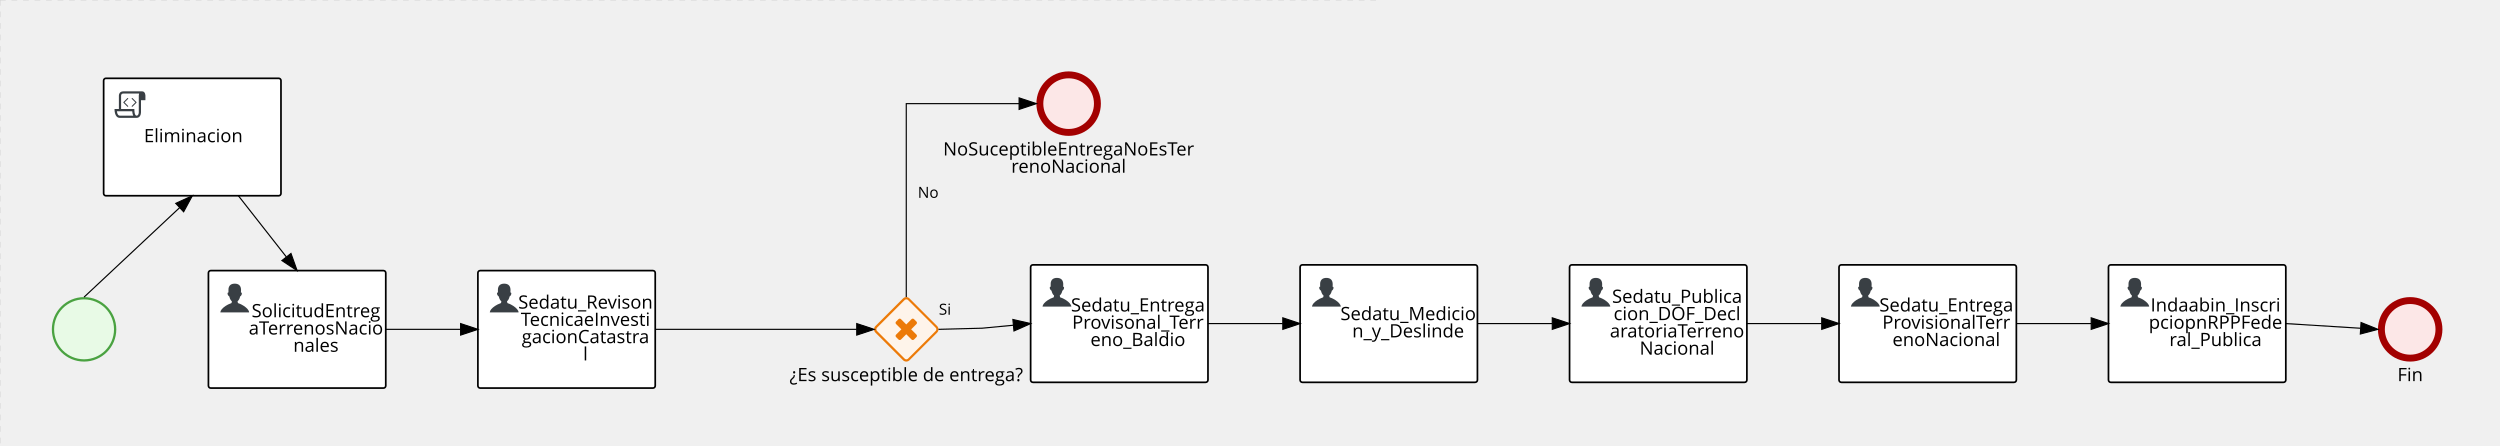
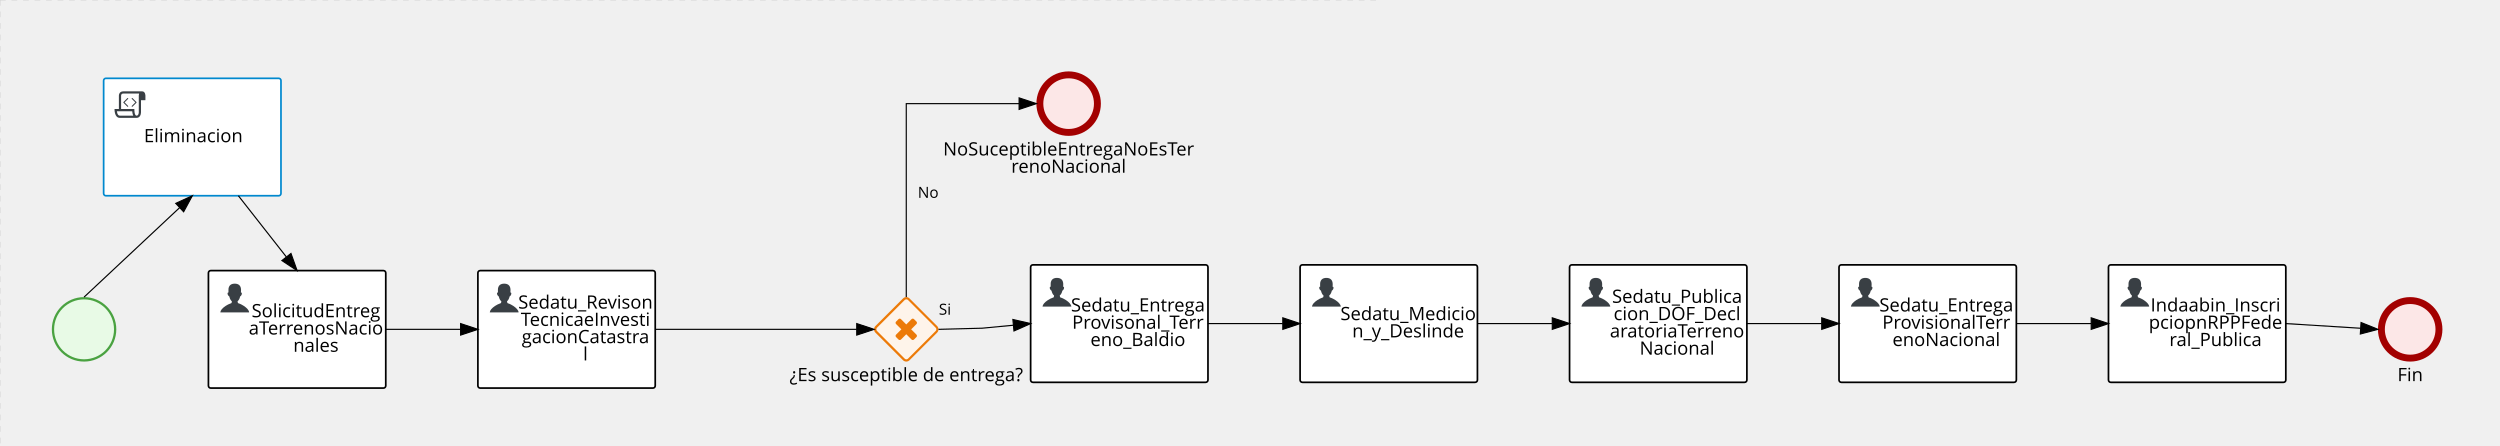
<svg xmlns="http://www.w3.org/2000/svg" version="1.1" width="2171" height="387" viewBox="0 0 2171 387">
  <defs />
  <g transform="matrix(1,0,0,1,0,0)">
    <g>
      <g>
        <g>
          <path fill="none" stroke="#d3d3d3" paint-order="fill stroke markers" d=" M 0 0 L 1200 0" stroke-miterlimit="10" stroke-opacity="0.8" stroke-dasharray="5" />
        </g>
        <g>
          <path fill="none" stroke="#d3d3d3" paint-order="fill stroke markers" d=" M 0 0 L 0 800" stroke-miterlimit="10" stroke-opacity="0.8" stroke-dasharray="5" />
        </g>
      </g>
      <g id="_8FF0A43F-6382-45C9-BA72-5A724DCAC5A2" bpmn2nodeid="_8FF0A43F-6382-45C9-BA72-5A724DCAC5A2" transform="matrix(1,0,0,1,1363,230)">
        <g>
          <path fill="none" stroke="none" />
        </g>
        <g transform="matrix(1,0,0,1,0,0)">
          <path fill="#ffffff" stroke="none" id="_8FF0A43F-6382-45C9-BA72-5A724DCAC5A2?shapeType=BACKGROUND" paint-order="stroke fill markers" d=" M 2 0 L 152 0 L 152 0 A 2 2 0 0 1 154 2 L 154 100 L 154 100 A 2 2 0 0 1 152 102 L 2 102 L 2 102 A 2 2 0 0 1 0 100 L 0 2 L 0 2 A 2 2 0 0 1 2 0 Z" />
        </g>
        <g transform="matrix(1,0,0,1,0,0)">
          <path fill="none" stroke="#000000" id="_8FF0A43F-6382-45C9-BA72-5A724DCAC5A2?shapeType=BORDER&amp;renderType=STROKE" paint-order="fill stroke markers" d=" M 2 0 L 152 0 L 152 0 A 2 2 0 0 1 154 2 L 154 100 L 154 100 A 2 2 0 0 1 152 102 L 2 102 L 2 102 A 2 2 0 0 1 0 100 L 0 2 L 0 2 A 2 2 0 0 1 2 0 Z" stroke-miterlimit="10" stroke-width="1.5" stroke-dasharray="" />
        </g>
        <g>
          <g transform="matrix(0.06,0,0,0.06,9.4,9.4)">
            <g transform="matrix(1,0,0,1,0,0)">
              <path fill="#393f44" stroke="none" id="_8FF0A43F-6382-45C9-BA72-5A724DCAC5A2_task__JrCX__gE2q" paint-order="stroke fill markers" d=" M 0 0 M 16 445.21 C 16 440.869 18.784 431.129 22.001 424.217 C 35.768 394.64 77.283 359.28 129 333.084 C 144.516 325.224 157.347 319.964 167.807 317.174 C 171.932 316.074 175.729 314.414 176.525 313.363 C 178.894 310.234 180.914 302.908 181.727 294.5 L 182.5 286.5 L 178.507 283.455 C 166.303 274.146 154.284 251.678 148.04 226.5 C 145.611 216.707 145.056 215.462 142.984 215.158 C 141.703 214.97 138.083 212.243 134.939 209.099 C 123.233 197.393 116.891 177.376 121.44 166.49 C 123.002 162.751 128.155 159.01 131.75 159.004 C 134.448 159 134.471 158.603 132.914 138.788 C 130.927 113.496 134.279 92.265 143.132 74.076 C 152.232 55.38 167.569 42.882 189.049 36.66 C 210.203 30.532 237.797 30.532 258.951 36.66 C 300.042 48.563 318.958 83.806 314.955 141 C 314.32 150.075 313.624 157.788 313.409 158.14 C 313.194 158.493 314.575 159.073 316.479 159.43 C 328.929 161.766 330.986 177.018 321.496 196.621 C 316.903 206.109 309.357 214.508 304.817 215.185 C 303.023 215.453 302.293 217.146 299.943 226.5 C 296.659 239.567 294.474 245.305 287.948 257.995 C 282.491 268.606 273.035 281.109 268.108 284.229 L 264.871 286.278 L 265.518 292.889 C 266.345 301.33 268.639 309.871 270.877 312.837 C 272.067 314.415 275.002 315.79 280.063 317.139 C 291.069 320.075 303.617 325.274 321 334.102 C 369.815 358.891 410.848 393.758 425.032 422.5 C 429.07 430.682 432 440.232 432 445.21 L 432 448 L 224 448 L 16 448 L 16 445.21 Z" />
            </g>
          </g>
        </g>
        <g transform="matrix(1,0,0,1,4.04,13.68)">
          <g transform="matrix(0.04,0,0,0.04,63.36,69.12)">
            <g transform="matrix(1,0,0,1,0,0)">
              <path fill="none" stroke="none" />
            </g>
            <g transform="matrix(1,0,0,1,0,0)">
              <path fill="none" stroke="none" />
            </g>
          </g>
        </g>
        <g transform="matrix(1,0,0,1,35,21)">
          <text fill="#000000" stroke="none" font-family="Open Sans" font-size="12pt" font-style="normal" font-weight="normal" text-decoration="normal" x="58.355" y="12" text-anchor="middle" dominant-baseline="alphabetic">Sedatu_Publica </text>
          <text fill="#000000" stroke="none" font-family="Open Sans" font-size="12pt" font-style="normal" font-weight="normal" text-decoration="normal" x="58.355" y="27" text-anchor="middle" dominant-baseline="alphabetic"> cion_DOF_Decl </text>
          <text fill="#000000" stroke="none" font-family="Open Sans" font-size="12pt" font-style="normal" font-weight="normal" text-decoration="normal" x="58.355" y="42" text-anchor="middle" dominant-baseline="alphabetic">aratoriaTerreno</text>
          <text fill="#000000" stroke="none" font-family="Open Sans" font-size="12pt" font-style="normal" font-weight="normal" text-decoration="normal" x="58.355" y="57" text-anchor="middle" dominant-baseline="alphabetic">      Nacional      </text>
        </g>
      </g>
      <g id="_F657E1F0-E25D-414C-A22B-355D2860B07C" bpmn2nodeid="_F657E1F0-E25D-414C-A22B-355D2860B07C" transform="matrix(1,0,0,1,900,62)">
        <g>
          <path fill="none" stroke="none" />
        </g>
        <g transform="matrix(0.125,0,0,0.125,0,0)">
          <g transform="matrix(1,0,0,1,0,0)">
            <path fill="#fce7e7" stroke="none" id="_F657E1F0-E25D-414C-A22B-355D2860B07C?shapeType=BACKGROUND" paint-order="stroke fill markers" d=" M 0 0 M 444 224 C 444 263.9 434.2 300.8 414.4 334.5 C 394.7 368.2 368 394.9 334.4 414.5 C 300.8 434.1 263.9 444 224 444 C 184.1 444 147.2 434.2 113.5 414.4 C 79.8 394.7 53.1 368 33.5 334.4 C 13.9 300.8 4 263.9 4 224 C 4 184.1 13.8 147.2 33.6 113.5 C 53.4 79.8 80.1 53.1 113.6 33.5 C 147.1 13.9 184.1 4 224 4 C 263.9 4 300.8 13.8 334.5 33.6 C 368.2 53.4 394.9 80.1 414.5 113.6 C 434.1 147.1 444 184.1 444 224 Z" />
          </g>
          <g>
            <g transform="matrix(1,0,0,1,0,0)">
              <g transform="matrix(1,0,0,1,0,0)">
                <path fill="#a30000" stroke="none" id="_F657E1F0-E25D-414C-A22B-355D2860B07C?shapeType=BORDER&amp;renderType=FILL" paint-order="stroke fill markers" d=" M 0 0 M 224 0 C 100.3 0 0 100.3 0 224 C 0 347.7 100.3 448 224 448 C 347.7 448 448 347.7 448 224 C 448 100.3 347.7 0 224 0 Z M 0 0 M 224 400 C 126.8 400 48 321.2 48 224 C 48 126.8 126.8 48 224 48 C 321.2 48 400 126.8 400 224 C 400 321.2 321.2 400 224 400 Z" />
              </g>
            </g>
          </g>
        </g>
        <g transform="matrix(1,0,0,1,-80.98438,61)">
          <text fill="#000000" stroke="none" font-family="Open Sans" font-size="12pt" font-style="normal" font-weight="normal" text-decoration="normal" x="108.984" y="12" text-anchor="middle" dominant-baseline="alphabetic">NoSuceptibleEntregaNoEsTer</text>
          <text fill="#000000" stroke="none" font-family="Open Sans" font-size="12pt" font-style="normal" font-weight="normal" text-decoration="normal" x="108.984" y="27" text-anchor="middle" dominant-baseline="alphabetic">              renoNacional              </text>
        </g>
      </g>
      <g id="_610097D1-DCB1-49A0-BD8D-9ADC3A794179" bpmn2nodeid="_610097D1-DCB1-49A0-BD8D-9ADC3A794179" transform="matrix(1,0,0,1,90,68)">
        <g>
          <path fill="none" stroke="none" />
        </g>
        <g transform="matrix(1,0,0,1,0,0)">
          <path fill="#ffffff" stroke="none" id="_610097D1-DCB1-49A0-BD8D-9ADC3A794179?shapeType=BACKGROUND" paint-order="stroke fill markers" d=" M 2 0 L 152 0 L 152 0 A 2 2 0 0 1 154 2 L 154 100 L 154 100 A 2 2 0 0 1 152 102 L 2 102 L 2 102 A 2 2 0 0 1 0 100 L 0 2 L 0 2 A 2 2 0 0 1 2 0 Z" />
        </g>
        <g transform="matrix(1,0,0,1,0,0)">
-           <path fill="none" stroke="#000000" id="_610097D1-DCB1-49A0-BD8D-9ADC3A794179?shapeType=BORDER&amp;renderType=STROKE" paint-order="fill stroke markers" d=" M 2 0 L 152 0 L 152 0 A 2 2 0 0 1 154 2 L 154 100 L 154 100 A 2 2 0 0 1 152 102 L 2 102 L 2 102 A 2 2 0 0 1 0 100 L 0 2 L 0 2 A 2 2 0 0 1 2 0 Z" stroke-miterlimit="10" stroke-width="1.5" stroke-dasharray="" />
+           <path fill="none" stroke="rgb(0,136,206)" id="_610097D1-DCB1-49A0-BD8D-9ADC3A794179?shapeType=BORDER&amp;renderType=STROKE" paint-order="fill stroke markers" d=" M 2 0 L 152 0 L 152 0 A 2 2 0 0 1 154 2 L 154 100 L 154 100 A 2 2 0 0 1 152 102 L 2 102 L 2 102 A 2 2 0 0 1 0 100 L 0 2 L 0 2 A 2 2 0 0 1 2 0 Z" stroke-miterlimit="10" stroke-width="1.5" stroke-dasharray="" />
        </g>
        <g>
          <g transform="matrix(0.06,0,0,0.06,9.4,9.4)">
            <g transform="matrix(1,0,0,1,0,0)">
              <path fill="#393f44" stroke="none" id="_610097D1-DCB1-49A0-BD8D-9ADC3A794179_task__T703__3wNP" paint-order="stroke fill markers" d=" M 0 0 M 197.3 130.2 C 194.4 127.3 189.6 127.3 186.7 130.2 L 130.2 186.7 C 127.3 189.6 127.3 194.4 130.2 197.3 L 186.7 253.8 C 188.1 255.3 190.1 256 192 256 C 193.9 256 195.9 255.3 197.3 253.7 C 200.2 250.8 200.2 246 197.3 243.1 L 146.2 192 L 197.3 140.8 C 200.2 137.9 200.2 133.1 197.3 130.2 Z" />
            </g>
            <g transform="matrix(1,0,0,1,0,0)">
              <path fill="#393f44" stroke="none" id="_610097D1-DCB1-49A0-BD8D-9ADC3A794179_task__T703__gqkB" paint-order="stroke fill markers" d=" M 0 0 M 261.3 130.2 C 258.4 127.3 253.6 127.3 250.7 130.2 C 247.8 133.1 247.8 137.9 250.7 140.8 L 301.8 191.9 L 250.7 243 C 247.8 245.9 247.8 250.7 250.7 253.6 C 252.1 255.3 254.1 256 256 256 C 257.9 256 259.9 255.3 261.3 253.8 L 317.8 197.3 C 320.7 194.4 320.7 189.6 317.8 186.7 L 261.3 130.2 Z" />
            </g>
            <g transform="matrix(1,0,0,1,0,0)">
              <path fill="#393f44" stroke="none" id="_610097D1-DCB1-49A0-BD8D-9ADC3A794179_task__T703__x19X" paint-order="stroke fill markers" d=" M 0 0 M 400 32 C 400 32 152.8 32 128 32 C 62 32 64 96 64 96 L 64 288 L 1 288 C 1 288 -4 416 78 416 L 320 416 C 368 416 384 368 384 336 C 384 314.2 384 224.4 384 160 L 448 160 L 448 96 C 448 96 449 32 400 32 Z M 0 0 M 78 383.9 C 68.5 383.9 61.6 381.1 55.5 374.9 C 43.4 362.4 37.5 339.6 34.9 320 L 256.9 320 C 257.1 322.7 257.3 325.4 257.6 328.2 C 260 351.6 264.7 370.1 271.9 383.9 L 78 383.9 L 78 383.9 Z M 0 0 M 352 336 C 352 345.9 349.6 360.3 342.9 371 C 337.2 380.1 330.4 384 320 384 C 285 384 288 288 288 288 L 96 288 L 96 96 L 96 95.9 L 96 95.1 C 96 90.6 97.6 78.3 104.7 71.2 C 106.5 69.4 111.9 64 128 64 L 356.5 64 C 354.4 72.8 352.8 81.8 352.2 89.9 C 352.2 90.5 352.1 91.1 352.1 91.7 C 352.1 92 352.1 92.3 352.1 92.6 C 352 94.8 352 96 352 96 L 352 160 L 352 336 Z" />
            </g>
          </g>
        </g>
        <g transform="matrix(1,0,0,1,35,43.5)">
          <text fill="#000000" stroke="none" font-family="Open Sans" font-size="12pt" font-style="normal" font-weight="normal" text-decoration="normal" x="42.895" y="12" text-anchor="middle" dominant-baseline="alphabetic">Eliminacion</text>
        </g>
      </g>
      <g id="_2652C81C-3B0A-4F57-AE74-74FB26818996" bpmn2nodeid="_2652C81C-3B0A-4F57-AE74-74FB26818996" transform="matrix(1,0,0,1,1831,230)">
        <g>
          <path fill="none" stroke="none" />
        </g>
        <g transform="matrix(1,0,0,1,0,0)">
          <path fill="#ffffff" stroke="none" id="_2652C81C-3B0A-4F57-AE74-74FB26818996?shapeType=BACKGROUND" paint-order="stroke fill markers" d=" M 2 0 L 152 0 L 152 0 A 2 2 0 0 1 154 2 L 154 100 L 154 100 A 2 2 0 0 1 152 102 L 2 102 L 2 102 A 2 2 0 0 1 0 100 L 0 2 L 0 2 A 2 2 0 0 1 2 0 Z" />
        </g>
        <g transform="matrix(1,0,0,1,0,0)">
          <path fill="none" stroke="#000000" id="_2652C81C-3B0A-4F57-AE74-74FB26818996?shapeType=BORDER&amp;renderType=STROKE" paint-order="fill stroke markers" d=" M 2 0 L 152 0 L 152 0 A 2 2 0 0 1 154 2 L 154 100 L 154 100 A 2 2 0 0 1 152 102 L 2 102 L 2 102 A 2 2 0 0 1 0 100 L 0 2 L 0 2 A 2 2 0 0 1 2 0 Z" stroke-miterlimit="10" stroke-width="1.5" stroke-dasharray="" />
        </g>
        <g>
          <g transform="matrix(0.06,0,0,0.06,9.4,9.4)">
            <g transform="matrix(1,0,0,1,0,0)">
              <path fill="#393f44" stroke="none" id="_2652C81C-3B0A-4F57-AE74-74FB26818996_task__JrCX__gE2q" paint-order="stroke fill markers" d=" M 0 0 M 16 445.21 C 16 440.869 18.784 431.129 22.001 424.217 C 35.768 394.64 77.283 359.28 129 333.084 C 144.516 325.224 157.347 319.964 167.807 317.174 C 171.932 316.074 175.729 314.414 176.525 313.363 C 178.894 310.234 180.914 302.908 181.727 294.5 L 182.5 286.5 L 178.507 283.455 C 166.303 274.146 154.284 251.678 148.04 226.5 C 145.611 216.707 145.056 215.462 142.984 215.158 C 141.703 214.97 138.083 212.243 134.939 209.099 C 123.233 197.393 116.891 177.376 121.44 166.49 C 123.002 162.751 128.155 159.01 131.75 159.004 C 134.448 159 134.471 158.603 132.914 138.788 C 130.927 113.496 134.279 92.265 143.132 74.076 C 152.232 55.38 167.569 42.882 189.049 36.66 C 210.203 30.532 237.797 30.532 258.951 36.66 C 300.042 48.563 318.958 83.806 314.955 141 C 314.32 150.075 313.624 157.788 313.409 158.14 C 313.194 158.493 314.575 159.073 316.479 159.43 C 328.929 161.766 330.986 177.018 321.496 196.621 C 316.903 206.109 309.357 214.508 304.817 215.185 C 303.023 215.453 302.293 217.146 299.943 226.5 C 296.659 239.567 294.474 245.305 287.948 257.995 C 282.491 268.606 273.035 281.109 268.108 284.229 L 264.871 286.278 L 265.518 292.889 C 266.345 301.33 268.639 309.871 270.877 312.837 C 272.067 314.415 275.002 315.79 280.063 317.139 C 291.069 320.075 303.617 325.274 321 334.102 C 369.815 358.891 410.848 393.758 425.032 422.5 C 429.07 430.682 432 440.232 432 445.21 L 432 448 L 224 448 L 16 448 L 16 445.21 Z" />
            </g>
          </g>
        </g>
        <g transform="matrix(1,0,0,1,4.04,13.68)">
          <g transform="matrix(0.04,0,0,0.04,63.36,69.12)">
            <g transform="matrix(1,0,0,1,0,0)">
              <path fill="none" stroke="none" />
            </g>
            <g transform="matrix(1,0,0,1,0,0)">
              <path fill="none" stroke="none" />
            </g>
          </g>
        </g>
        <g transform="matrix(1,0,0,1,35,28.5)">
          <text fill="#000000" stroke="none" font-family="Open Sans" font-size="12pt" font-style="normal" font-weight="normal" text-decoration="normal" x="57.965" y="12" text-anchor="middle" dominant-baseline="alphabetic">Indaabin_Inscri </text>
          <text fill="#000000" stroke="none" font-family="Open Sans" font-size="12pt" font-style="normal" font-weight="normal" text-decoration="normal" x="57.965" y="27" text-anchor="middle" dominant-baseline="alphabetic">pciopnRPPFede</text>
          <text fill="#000000" stroke="none" font-family="Open Sans" font-size="12pt" font-style="normal" font-weight="normal" text-decoration="normal" x="57.965" y="42" text-anchor="middle" dominant-baseline="alphabetic">    ral_Publica     </text>
        </g>
      </g>
      <g id="_5F080FB6-3F86-4CF3-AA23-848221DFFB02" bpmn2nodeid="_5F080FB6-3F86-4CF3-AA23-848221DFFB02" transform="matrix(1,0,0,1,2065,258)">
        <g>
          <path fill="none" stroke="none" />
        </g>
        <g transform="matrix(0.125,0,0,0.125,0,0)">
          <g transform="matrix(1,0,0,1,0,0)">
            <path fill="#fce7e7" stroke="none" id="_5F080FB6-3F86-4CF3-AA23-848221DFFB02?shapeType=BACKGROUND" paint-order="stroke fill markers" d=" M 0 0 M 444 224 C 444 263.9 434.2 300.8 414.4 334.5 C 394.7 368.2 368 394.9 334.4 414.5 C 300.8 434.1 263.9 444 224 444 C 184.1 444 147.2 434.2 113.5 414.4 C 79.8 394.7 53.1 368 33.5 334.4 C 13.9 300.8 4 263.9 4 224 C 4 184.1 13.8 147.2 33.6 113.5 C 53.4 79.8 80.1 53.1 113.6 33.5 C 147.1 13.9 184.1 4 224 4 C 263.9 4 300.8 13.8 334.5 33.6 C 368.2 53.4 394.9 80.1 414.5 113.6 C 434.1 147.1 444 184.1 444 224 Z" />
          </g>
          <g>
            <g transform="matrix(1,0,0,1,0,0)">
              <g transform="matrix(1,0,0,1,0,0)">
                <path fill="#a30000" stroke="none" id="_5F080FB6-3F86-4CF3-AA23-848221DFFB02?shapeType=BORDER&amp;renderType=FILL" paint-order="stroke fill markers" d=" M 0 0 M 224 0 C 100.3 0 0 100.3 0 224 C 0 347.7 100.3 448 224 448 C 347.7 448 448 347.7 448 224 C 448 100.3 347.7 0 224 0 Z M 0 0 M 224 400 C 126.8 400 48 321.2 48 224 C 48 126.8 126.8 48 224 48 C 321.2 48 400 126.8 400 224 C 400 321.2 321.2 400 224 400 Z" />
              </g>
            </g>
          </g>
        </g>
        <g transform="matrix(1,0,0,1,16.9375,61)">
          <text fill="#000000" stroke="none" font-family="Open Sans" font-size="12pt" font-style="normal" font-weight="normal" text-decoration="normal" x="11.062" y="12" text-anchor="middle" dominant-baseline="alphabetic">Fin</text>
        </g>
      </g>
      <g id="_A2AA6A26-D961-4B0E-9096-768F3CEE48E3" bpmn2nodeid="_A2AA6A26-D961-4B0E-9096-768F3CEE48E3" transform="matrix(1,0,0,1,415,235)">
        <g>
          <path fill="none" stroke="none" />
        </g>
        <g transform="matrix(1,0,0,1,0,0)">
          <path fill="#ffffff" stroke="none" id="_A2AA6A26-D961-4B0E-9096-768F3CEE48E3?shapeType=BACKGROUND" paint-order="stroke fill markers" d=" M 2 0 L 152 0 L 152 0 A 2 2 0 0 1 154 2 L 154 100 L 154 100 A 2 2 0 0 1 152 102 L 2 102 L 2 102 A 2 2 0 0 1 0 100 L 0 2 L 0 2 A 2 2 0 0 1 2 0 Z" />
        </g>
        <g transform="matrix(1,0,0,1,0,0)">
          <path fill="none" stroke="#000000" id="_A2AA6A26-D961-4B0E-9096-768F3CEE48E3?shapeType=BORDER&amp;renderType=STROKE" paint-order="fill stroke markers" d=" M 2 0 L 152 0 L 152 0 A 2 2 0 0 1 154 2 L 154 100 L 154 100 A 2 2 0 0 1 152 102 L 2 102 L 2 102 A 2 2 0 0 1 0 100 L 0 2 L 0 2 A 2 2 0 0 1 2 0 Z" stroke-miterlimit="10" stroke-width="1.5" stroke-dasharray="" />
        </g>
        <g>
          <g transform="matrix(0.06,0,0,0.06,9.4,9.4)">
            <g transform="matrix(1,0,0,1,0,0)">
              <path fill="#393f44" stroke="none" id="_A2AA6A26-D961-4B0E-9096-768F3CEE48E3_task__JrCX__gE2q" paint-order="stroke fill markers" d=" M 0 0 M 16 445.21 C 16 440.869 18.784 431.129 22.001 424.217 C 35.768 394.64 77.283 359.28 129 333.084 C 144.516 325.224 157.347 319.964 167.807 317.174 C 171.932 316.074 175.729 314.414 176.525 313.363 C 178.894 310.234 180.914 302.908 181.727 294.5 L 182.5 286.5 L 178.507 283.455 C 166.303 274.146 154.284 251.678 148.04 226.5 C 145.611 216.707 145.056 215.462 142.984 215.158 C 141.703 214.97 138.083 212.243 134.939 209.099 C 123.233 197.393 116.891 177.376 121.44 166.49 C 123.002 162.751 128.155 159.01 131.75 159.004 C 134.448 159 134.471 158.603 132.914 138.788 C 130.927 113.496 134.279 92.265 143.132 74.076 C 152.232 55.38 167.569 42.882 189.049 36.66 C 210.203 30.532 237.797 30.532 258.951 36.66 C 300.042 48.563 318.958 83.806 314.955 141 C 314.32 150.075 313.624 157.788 313.409 158.14 C 313.194 158.493 314.575 159.073 316.479 159.43 C 328.929 161.766 330.986 177.018 321.496 196.621 C 316.903 206.109 309.357 214.508 304.817 215.185 C 303.023 215.453 302.293 217.146 299.943 226.5 C 296.659 239.567 294.474 245.305 287.948 257.995 C 282.491 268.606 273.035 281.109 268.108 284.229 L 264.871 286.278 L 265.518 292.889 C 266.345 301.33 268.639 309.871 270.877 312.837 C 272.067 314.415 275.002 315.79 280.063 317.139 C 291.069 320.075 303.617 325.274 321 334.102 C 369.815 358.891 410.848 393.758 425.032 422.5 C 429.07 430.682 432 440.232 432 445.21 L 432 448 L 224 448 L 16 448 L 16 445.21 Z" />
            </g>
          </g>
        </g>
        <g transform="matrix(1,0,0,1,4.04,13.68)">
          <g transform="matrix(0.04,0,0,0.04,63.36,69.12)">
            <g transform="matrix(1,0,0,1,0,0)">
              <path fill="none" stroke="none" />
            </g>
            <g transform="matrix(1,0,0,1,0,0)">
              <path fill="none" stroke="none" />
            </g>
          </g>
        </g>
        <g transform="matrix(1,0,0,1,35,21)">
          <text fill="#000000" stroke="none" font-family="Open Sans" font-size="12pt" font-style="normal" font-weight="normal" text-decoration="normal" x="58.414" y="12" text-anchor="middle" dominant-baseline="alphabetic">Sedatu_Revison</text>
          <text fill="#000000" stroke="none" font-family="Open Sans" font-size="12pt" font-style="normal" font-weight="normal" text-decoration="normal" x="58.414" y="27" text-anchor="middle" dominant-baseline="alphabetic">TecnicaeInvesti </text>
          <text fill="#000000" stroke="none" font-family="Open Sans" font-size="12pt" font-style="normal" font-weight="normal" text-decoration="normal" x="58.414" y="42" text-anchor="middle" dominant-baseline="alphabetic">gacionCatastra </text>
          <text fill="#000000" stroke="none" font-family="Open Sans" font-size="12pt" font-style="normal" font-weight="normal" text-decoration="normal" x="58.414" y="57" text-anchor="middle" dominant-baseline="alphabetic">             l              </text>
        </g>
      </g>
      <g id="_B5F4F070-4E8F-462E-9679-84021734B52C" bpmn2nodeid="_B5F4F070-4E8F-462E-9679-84021734B52C" transform="matrix(1,0,0,1,895,230)">
        <g>
          <path fill="none" stroke="none" />
        </g>
        <g transform="matrix(1,0,0,1,0,0)">
          <path fill="#ffffff" stroke="none" id="_B5F4F070-4E8F-462E-9679-84021734B52C?shapeType=BACKGROUND" paint-order="stroke fill markers" d=" M 2 0 L 152 0 L 152 0 A 2 2 0 0 1 154 2 L 154 100 L 154 100 A 2 2 0 0 1 152 102 L 2 102 L 2 102 A 2 2 0 0 1 0 100 L 0 2 L 0 2 A 2 2 0 0 1 2 0 Z" />
        </g>
        <g transform="matrix(1,0,0,1,0,0)">
-           <path fill="none" stroke="rgb(0,0,0)" id="_B5F4F070-4E8F-462E-9679-84021734B52C?shapeType=BORDER&amp;renderType=STROKE" paint-order="fill stroke markers" d=" M 2 0 L 152 0 L 152 0 A 2 2 0 0 1 154 2 L 154 100 L 154 100 A 2 2 0 0 1 152 102 L 2 102 L 2 102 A 2 2 0 0 1 0 100 L 0 2 L 0 2 A 2 2 0 0 1 2 0 Z" stroke-miterlimit="10" stroke-width="1.5" stroke-dasharray="" />
+           <path fill="none" stroke="#000000" id="_B5F4F070-4E8F-462E-9679-84021734B52C?shapeType=BORDER&amp;renderType=STROKE" paint-order="fill stroke markers" d=" M 2 0 L 152 0 L 152 0 A 2 2 0 0 1 154 2 L 154 100 L 154 100 A 2 2 0 0 1 152 102 L 2 102 L 2 102 A 2 2 0 0 1 0 100 L 0 2 L 0 2 A 2 2 0 0 1 2 0 Z" stroke-miterlimit="10" stroke-width="1.5" stroke-dasharray="" />
        </g>
        <g>
          <g transform="matrix(0.06,0,0,0.06,9.4,9.4)">
            <g transform="matrix(1,0,0,1,0,0)">
              <path fill="#393f44" stroke="none" id="_B5F4F070-4E8F-462E-9679-84021734B52C_task__JrCX__gE2q" paint-order="stroke fill markers" d=" M 0 0 M 16 445.21 C 16 440.869 18.784 431.129 22.001 424.217 C 35.768 394.64 77.283 359.28 129 333.084 C 144.516 325.224 157.347 319.964 167.807 317.174 C 171.932 316.074 175.729 314.414 176.525 313.363 C 178.894 310.234 180.914 302.908 181.727 294.5 L 182.5 286.5 L 178.507 283.455 C 166.303 274.146 154.284 251.678 148.04 226.5 C 145.611 216.707 145.056 215.462 142.984 215.158 C 141.703 214.97 138.083 212.243 134.939 209.099 C 123.233 197.393 116.891 177.376 121.44 166.49 C 123.002 162.751 128.155 159.01 131.75 159.004 C 134.448 159 134.471 158.603 132.914 138.788 C 130.927 113.496 134.279 92.265 143.132 74.076 C 152.232 55.38 167.569 42.882 189.049 36.66 C 210.203 30.532 237.797 30.532 258.951 36.66 C 300.042 48.563 318.958 83.806 314.955 141 C 314.32 150.075 313.624 157.788 313.409 158.14 C 313.194 158.493 314.575 159.073 316.479 159.43 C 328.929 161.766 330.986 177.018 321.496 196.621 C 316.903 206.109 309.357 214.508 304.817 215.185 C 303.023 215.453 302.293 217.146 299.943 226.5 C 296.659 239.567 294.474 245.305 287.948 257.995 C 282.491 268.606 273.035 281.109 268.108 284.229 L 264.871 286.278 L 265.518 292.889 C 266.345 301.33 268.639 309.871 270.877 312.837 C 272.067 314.415 275.002 315.79 280.063 317.139 C 291.069 320.075 303.617 325.274 321 334.102 C 369.815 358.891 410.848 393.758 425.032 422.5 C 429.07 430.682 432 440.232 432 445.21 L 432 448 L 224 448 L 16 448 L 16 445.21 Z" />
            </g>
          </g>
        </g>
        <g transform="matrix(1,0,0,1,4.04,13.68)">
          <g transform="matrix(0.04,0,0,0.04,63.36,69.12)">
            <g transform="matrix(1,0,0,1,0,0)">
              <path fill="none" stroke="none" />
            </g>
            <g transform="matrix(1,0,0,1,0,0)">
              <path fill="none" stroke="none" />
            </g>
          </g>
        </g>
        <g transform="matrix(1,0,0,1,35,28.5)">
          <text fill="#000000" stroke="none" font-family="Open Sans" font-size="12pt" font-style="normal" font-weight="normal" text-decoration="normal" x="58.16" y="12" text-anchor="middle" dominant-baseline="alphabetic">Sedatu_Entrega</text>
          <text fill="#000000" stroke="none" font-family="Open Sans" font-size="12pt" font-style="normal" font-weight="normal" text-decoration="normal" x="58.16" y="27" text-anchor="middle" dominant-baseline="alphabetic">Provisonal_Terr</text>
          <text fill="#000000" stroke="none" font-family="Open Sans" font-size="12pt" font-style="normal" font-weight="normal" text-decoration="normal" x="58.16" y="42" text-anchor="middle" dominant-baseline="alphabetic">    eno_Baldio    </text>
        </g>
      </g>
      <g id="_BD1D2AF8-A295-4450-887F-DDDDDC207F2A" bpmn2nodeid="_BD1D2AF8-A295-4450-887F-DDDDDC207F2A" transform="matrix(1,0,0,1,45,258)">
        <g>
          <path fill="none" stroke="none" />
        </g>
        <g transform="matrix(0.125,0,0,0.125,0,0)">
          <g transform="matrix(1,0,0,1,0,0)">
            <path fill="#e8fae6" stroke="none" id="_BD1D2AF8-A295-4450-887F-DDDDDC207F2A?shapeType=BACKGROUND" paint-order="stroke fill markers" d=" M 0 0 M 444 224 C 444 263.9 434.2 300.8 414.4 334.5 C 394.7 368.2 368 394.9 334.4 414.5 C 300.8 434.1 263.9 444 224 444 C 184.1 444 147.2 434.2 113.5 414.4 C 79.8 394.7 53.1 368 33.5 334.4 C 13.9 300.8 4 263.9 4 224 C 4 184.1 13.8 147.2 33.6 113.5 C 53.4 79.8 80.1 53.1 113.6 33.5 C 147.1 13.9 184.1 4 224 4 C 263.9 4 300.8 13.8 334.5 33.6 C 368.2 53.4 394.9 80.1 414.5 113.6 C 434.1 147.1 444 184.1 444 224 Z" />
          </g>
          <g>
            <g transform="matrix(1,0,0,1,0,0)">
              <g transform="matrix(1,0,0,1,0,0)">
                <path fill="#4aa241" stroke="none" id="_BD1D2AF8-A295-4450-887F-DDDDDC207F2A?shapeType=BORDER&amp;renderType=FILL" paint-order="stroke fill markers" d=" M 0 0 M 224 0 C 100.3 0 0 100.3 0 224 C 0 347.7 100.3 448 224 448 C 347.7 448 448 347.7 448 224 C 448 100.3 347.7 0 224 0 Z M 0 0 M 224 432 C 109.1 432 16 338.9 16 224 C 16 109.1 109.1 16 224 16 C 338.9 16 432 109.1 432 224 C 432 338.9 338.9 432 224 432 Z" />
              </g>
            </g>
          </g>
        </g>
        <g transform="matrix(1,0,0,1,28,61)" />
      </g>
      <g id="_67E6EC67-04C4-44F7-8063-492E1B0615BB" bpmn2nodeid="_67E6EC67-04C4-44F7-8063-492E1B0615BB" transform="matrix(1,0,0,1,759,258)">
        <g>
          <path fill="none" stroke="none" />
        </g>
        <g transform="matrix(0.125,0,0,0.125,0,0)">
          <g transform="matrix(1,0,0,1,0,0)">
            <path fill="#fef4ea" stroke="none" id="_67E6EC67-04C4-44F7-8063-492E1B0615BB?shapeType=BACKGROUND" paint-order="stroke fill markers" d=" M 0 0 M 224.4 4.3 C 216.4 4.3 208.4 7.3 202.3 13.4 L 13.5 202.2 C 1.3 214.4 1.3 234.2 13.5 246.4 L 202.2 435.1 C 208.3 441.2 216.4 444.2 224.3 444.2 C 232.2 444.2 240.3 441.2 246.4 435.1 L 435.1 246.4 C 447.3 234.2 447.3 214.4 435.1 202.2 L 246.5 13.4 C 240.4 7.3 232.4 4.3 224.4 4.3 L 224.4 4.3 Z" />
          </g>
          <g>
            <g transform="matrix(1,0,0,1,0,0)">
              <g transform="matrix(1,0,0,1,0,0)">
-                 <path fill="rgb(236,122,8)" stroke="none" id="_67E6EC67-04C4-44F7-8063-492E1B0615BB?shapeType=BORDER&amp;renderType=FILL" paint-order="stroke fill markers" d=" M 0 0 M 20.8 212.7 L 213.3 20.2 C 219.6 13.9 229.7 13.9 235.9 20.2 L 428.4 212.7 C 434.7 219 434.7 229.1 428.4 235.3 L 235.9 427.8 C 229.6 434.1 219.5 434.1 213.3 427.8 L 20.8 235.3 C 14.5 229.1 14.5 218.9 20.8 212.7 L 20.8 212.7 Z M 0 0 M 0 224 C 0 232.1 3.1 240.3 9.3 246.5 L 201.5 438.7 C 213.9 451.1 234.1 451.1 246.5 438.7 L 438.7 246.5 C 444.9 240.3 448 232.1 448 224 C 448 215.9 444.9 207.7 438.7 201.5 L 246.5 9.3 C 234.1 -3.1 213.9 -3.1 201.5 9.3 L 9.3 201.5 C 3.1 207.7 0 215.9 0 224 L 0 224 Z" />
+                 <path fill="#ec7a08" stroke="none" id="_67E6EC67-04C4-44F7-8063-492E1B0615BB?shapeType=BORDER&amp;renderType=FILL" paint-order="stroke fill markers" d=" M 0 0 M 20.8 212.7 L 213.3 20.2 C 219.6 13.9 229.7 13.9 235.9 20.2 L 428.4 212.7 C 434.7 219 434.7 229.1 428.4 235.3 L 235.9 427.8 C 229.6 434.1 219.5 434.1 213.3 427.8 L 20.8 235.3 C 14.5 229.1 14.5 218.9 20.8 212.7 L 20.8 212.7 Z M 0 0 M 0 224 C 0 232.1 3.1 240.3 9.3 246.5 L 201.5 438.7 C 213.9 451.1 234.1 451.1 246.5 438.7 L 438.7 246.5 C 444.9 240.3 448 232.1 448 224 C 448 215.9 444.9 207.7 438.7 201.5 L 246.5 9.3 C 234.1 -3.1 213.9 -3.1 201.5 9.3 L 9.3 201.5 C 3.1 207.7 0 215.9 0 224 L 0 224 Z" />
              </g>
            </g>
          </g>
          <g>
            <g transform="matrix(1,0,0,1,0,0)">
              <g transform="matrix(1,0,0,1,0,0)">
                <path fill="#ec7a08" stroke="none" id="_67E6EC67-04C4-44F7-8063-492E1B0615BB_exclusive" paint-order="stroke fill markers" d=" M 0 0 M 298.2 269.2 C 298.2 272.6 297.1 275.3 294.7 277.7 L 277.7 294.7 C 275.3 297.1 272.6 298.2 269.2 298.2 C 265.8 298.2 263.1 297.1 260.7 294.7 L 224 258 L 187.2 294.8 C 184.8 297.2 182.1 298.3 178.7 298.3 C 175.3 298.3 172.6 297.2 170.2 294.8 L 153.2 277.8 C 150.8 275.4 149.7 272.7 149.7 269.3 C 149.7 265.9 150.8 263.2 153.2 260.8 L 190 224 L 153.2 187.2 C 150.8 184.8 149.7 182 149.7 178.7 C 149.7 175.3 150.8 172.5 153.2 170.2 L 170.2 153.2 C 172.6 150.8 175.3 149.7 178.7 149.7 C 182.1 149.7 184.8 150.8 187.2 153.2 L 224 190 L 260.8 153.2 C 263.2 150.8 265.9 149.7 269.3 149.7 C 272.7 149.7 275.4 150.8 277.8 153.2 L 294.8 170.2 C 297.2 172.5 298.3 175.3 298.3 178.7 C 298.3 182 297.2 184.8 294.8 187.2 L 258 224 L 294.8 260.8 C 297.1 263.1 298.2 265.9 298.2 269.2 Z" />
              </g>
            </g>
          </g>
        </g>
        <g transform="matrix(1,0,0,1,-73.41016,61)">
          <text fill="#000000" stroke="none" font-family="Open Sans" font-size="12pt" font-style="normal" font-weight="normal" text-decoration="normal" x="101.41" y="12" text-anchor="middle" dominant-baseline="alphabetic">¿Es susceptible de entrega?</text>
        </g>
      </g>
      <g id="_E7CACB29-BD10-435C-A16A-18ADB375356E" bpmn2nodeid="_E7CACB29-BD10-435C-A16A-18ADB375356E" transform="matrix(1,0,0,1,1129,230)">
        <g>
          <path fill="none" stroke="none" />
        </g>
        <g transform="matrix(1,0,0,1,0,0)">
          <path fill="#ffffff" stroke="none" id="_E7CACB29-BD10-435C-A16A-18ADB375356E?shapeType=BACKGROUND" paint-order="stroke fill markers" d=" M 2 0 L 152 0 L 152 0 A 2 2 0 0 1 154 2 L 154 100 L 154 100 A 2 2 0 0 1 152 102 L 2 102 L 2 102 A 2 2 0 0 1 0 100 L 0 2 L 0 2 A 2 2 0 0 1 2 0 Z" />
        </g>
        <g transform="matrix(1,0,0,1,0,0)">
          <path fill="none" stroke="#000000" id="_E7CACB29-BD10-435C-A16A-18ADB375356E?shapeType=BORDER&amp;renderType=STROKE" paint-order="fill stroke markers" d=" M 2 0 L 152 0 L 152 0 A 2 2 0 0 1 154 2 L 154 100 L 154 100 A 2 2 0 0 1 152 102 L 2 102 L 2 102 A 2 2 0 0 1 0 100 L 0 2 L 0 2 A 2 2 0 0 1 2 0 Z" stroke-miterlimit="10" stroke-width="1.5" stroke-dasharray="" />
        </g>
        <g>
          <g transform="matrix(0.06,0,0,0.06,9.4,9.4)">
            <g transform="matrix(1,0,0,1,0,0)">
              <path fill="#393f44" stroke="none" id="_E7CACB29-BD10-435C-A16A-18ADB375356E_task__JrCX__gE2q" paint-order="stroke fill markers" d=" M 0 0 M 16 445.21 C 16 440.869 18.784 431.129 22.001 424.217 C 35.768 394.64 77.283 359.28 129 333.084 C 144.516 325.224 157.347 319.964 167.807 317.174 C 171.932 316.074 175.729 314.414 176.525 313.363 C 178.894 310.234 180.914 302.908 181.727 294.5 L 182.5 286.5 L 178.507 283.455 C 166.303 274.146 154.284 251.678 148.04 226.5 C 145.611 216.707 145.056 215.462 142.984 215.158 C 141.703 214.97 138.083 212.243 134.939 209.099 C 123.233 197.393 116.891 177.376 121.44 166.49 C 123.002 162.751 128.155 159.01 131.75 159.004 C 134.448 159 134.471 158.603 132.914 138.788 C 130.927 113.496 134.279 92.265 143.132 74.076 C 152.232 55.38 167.569 42.882 189.049 36.66 C 210.203 30.532 237.797 30.532 258.951 36.66 C 300.042 48.563 318.958 83.806 314.955 141 C 314.32 150.075 313.624 157.788 313.409 158.14 C 313.194 158.493 314.575 159.073 316.479 159.43 C 328.929 161.766 330.986 177.018 321.496 196.621 C 316.903 206.109 309.357 214.508 304.817 215.185 C 303.023 215.453 302.293 217.146 299.943 226.5 C 296.659 239.567 294.474 245.305 287.948 257.995 C 282.491 268.606 273.035 281.109 268.108 284.229 L 264.871 286.278 L 265.518 292.889 C 266.345 301.33 268.639 309.871 270.877 312.837 C 272.067 314.415 275.002 315.79 280.063 317.139 C 291.069 320.075 303.617 325.274 321 334.102 C 369.815 358.891 410.848 393.758 425.032 422.5 C 429.07 430.682 432 440.232 432 445.21 L 432 448 L 224 448 L 16 448 L 16 445.21 Z" />
            </g>
          </g>
        </g>
        <g transform="matrix(1,0,0,1,4.04,13.68)">
          <g transform="matrix(0.04,0,0,0.04,63.36,69.12)">
            <g transform="matrix(1,0,0,1,0,0)">
              <path fill="none" stroke="none" />
            </g>
            <g transform="matrix(1,0,0,1,0,0)">
              <path fill="none" stroke="none" />
            </g>
          </g>
        </g>
        <g transform="matrix(1,0,0,1,35,36)">
          <text fill="#000000" stroke="none" font-family="Open Sans" font-size="12pt" font-style="normal" font-weight="normal" text-decoration="normal" x="58.852" y="12" text-anchor="middle" dominant-baseline="alphabetic">Sedatu_Medicio</text>
          <text fill="#000000" stroke="none" font-family="Open Sans" font-size="12pt" font-style="normal" font-weight="normal" text-decoration="normal" x="58.852" y="27" text-anchor="middle" dominant-baseline="alphabetic">  n_y_Deslinde   </text>
        </g>
      </g>
      <g id="_46555990-BA23-4DF4-93FD-519519213578" bpmn2nodeid="_46555990-BA23-4DF4-93FD-519519213578" transform="matrix(1,0,0,1,1597,230)">
        <g>
          <path fill="none" stroke="none" />
        </g>
        <g transform="matrix(1,0,0,1,0,0)">
          <path fill="#ffffff" stroke="none" id="_46555990-BA23-4DF4-93FD-519519213578?shapeType=BACKGROUND" paint-order="stroke fill markers" d=" M 2 0 L 152 0 L 152 0 A 2 2 0 0 1 154 2 L 154 100 L 154 100 A 2 2 0 0 1 152 102 L 2 102 L 2 102 A 2 2 0 0 1 0 100 L 0 2 L 0 2 A 2 2 0 0 1 2 0 Z" />
        </g>
        <g transform="matrix(1,0,0,1,0,0)">
-           <path fill="none" stroke="rgb(0,0,0)" id="_46555990-BA23-4DF4-93FD-519519213578?shapeType=BORDER&amp;renderType=STROKE" paint-order="fill stroke markers" d=" M 2 0 L 152 0 L 152 0 A 2 2 0 0 1 154 2 L 154 100 L 154 100 A 2 2 0 0 1 152 102 L 2 102 L 2 102 A 2 2 0 0 1 0 100 L 0 2 L 0 2 A 2 2 0 0 1 2 0 Z" stroke-miterlimit="10" stroke-width="1.5" stroke-dasharray="" />
+           <path fill="none" stroke="#000000" id="_46555990-BA23-4DF4-93FD-519519213578?shapeType=BORDER&amp;renderType=STROKE" paint-order="fill stroke markers" d=" M 2 0 L 152 0 L 152 0 A 2 2 0 0 1 154 2 L 154 100 L 154 100 A 2 2 0 0 1 152 102 L 2 102 L 2 102 A 2 2 0 0 1 0 100 L 0 2 L 0 2 A 2 2 0 0 1 2 0 Z" stroke-miterlimit="10" stroke-width="1.5" stroke-dasharray="" />
        </g>
        <g>
          <g transform="matrix(0.06,0,0,0.06,9.4,9.4)">
            <g transform="matrix(1,0,0,1,0,0)">
              <path fill="#393f44" stroke="none" id="_46555990-BA23-4DF4-93FD-519519213578_task__JrCX__gE2q" paint-order="stroke fill markers" d=" M 0 0 M 16 445.21 C 16 440.869 18.784 431.129 22.001 424.217 C 35.768 394.64 77.283 359.28 129 333.084 C 144.516 325.224 157.347 319.964 167.807 317.174 C 171.932 316.074 175.729 314.414 176.525 313.363 C 178.894 310.234 180.914 302.908 181.727 294.5 L 182.5 286.5 L 178.507 283.455 C 166.303 274.146 154.284 251.678 148.04 226.5 C 145.611 216.707 145.056 215.462 142.984 215.158 C 141.703 214.97 138.083 212.243 134.939 209.099 C 123.233 197.393 116.891 177.376 121.44 166.49 C 123.002 162.751 128.155 159.01 131.75 159.004 C 134.448 159 134.471 158.603 132.914 138.788 C 130.927 113.496 134.279 92.265 143.132 74.076 C 152.232 55.38 167.569 42.882 189.049 36.66 C 210.203 30.532 237.797 30.532 258.951 36.66 C 300.042 48.563 318.958 83.806 314.955 141 C 314.32 150.075 313.624 157.788 313.409 158.14 C 313.194 158.493 314.575 159.073 316.479 159.43 C 328.929 161.766 330.986 177.018 321.496 196.621 C 316.903 206.109 309.357 214.508 304.817 215.185 C 303.023 215.453 302.293 217.146 299.943 226.5 C 296.659 239.567 294.474 245.305 287.948 257.995 C 282.491 268.606 273.035 281.109 268.108 284.229 L 264.871 286.278 L 265.518 292.889 C 266.345 301.33 268.639 309.871 270.877 312.837 C 272.067 314.415 275.002 315.79 280.063 317.139 C 291.069 320.075 303.617 325.274 321 334.102 C 369.815 358.891 410.848 393.758 425.032 422.5 C 429.07 430.682 432 440.232 432 445.21 L 432 448 L 224 448 L 16 448 L 16 445.21 Z" />
            </g>
          </g>
        </g>
        <g transform="matrix(1,0,0,1,4.04,13.68)">
          <g transform="matrix(0.04,0,0,0.04,63.36,69.12)">
            <g transform="matrix(1,0,0,1,0,0)">
              <path fill="none" stroke="none" />
            </g>
            <g transform="matrix(1,0,0,1,0,0)">
              <path fill="none" stroke="none" />
            </g>
          </g>
        </g>
        <g transform="matrix(1,0,0,1,35,28.5)">
          <text fill="#000000" stroke="none" font-family="Open Sans" font-size="12pt" font-style="normal" font-weight="normal" text-decoration="normal" x="58.16" y="12" text-anchor="middle" dominant-baseline="alphabetic">Sedatu_Entrega</text>
          <text fill="#000000" stroke="none" font-family="Open Sans" font-size="12pt" font-style="normal" font-weight="normal" text-decoration="normal" x="58.16" y="27" text-anchor="middle" dominant-baseline="alphabetic">ProvisionalTerr </text>
          <text fill="#000000" stroke="none" font-family="Open Sans" font-size="12pt" font-style="normal" font-weight="normal" text-decoration="normal" x="58.16" y="42" text-anchor="middle" dominant-baseline="alphabetic">  enoNacional   </text>
        </g>
      </g>
      <g id="_C1A7E222-AB9D-4696-9E21-A1FD12459640" bpmn2nodeid="_C1A7E222-AB9D-4696-9E21-A1FD12459640" transform="matrix(1,0,0,1,181,235)">
        <g>
          <path fill="none" stroke="none" />
        </g>
        <g transform="matrix(1,0,0,1,0,0)">
          <path fill="#ffffff" stroke="none" id="_C1A7E222-AB9D-4696-9E21-A1FD12459640?shapeType=BACKGROUND" paint-order="stroke fill markers" d=" M 2 0 L 152 0 L 152 0 A 2 2 0 0 1 154 2 L 154 100 L 154 100 A 2 2 0 0 1 152 102 L 2 102 L 2 102 A 2 2 0 0 1 0 100 L 0 2 L 0 2 A 2 2 0 0 1 2 0 Z" />
        </g>
        <g transform="matrix(1,0,0,1,0,0)">
          <path fill="none" stroke="#000000" id="_C1A7E222-AB9D-4696-9E21-A1FD12459640?shapeType=BORDER&amp;renderType=STROKE" paint-order="fill stroke markers" d=" M 2 0 L 152 0 L 152 0 A 2 2 0 0 1 154 2 L 154 100 L 154 100 A 2 2 0 0 1 152 102 L 2 102 L 2 102 A 2 2 0 0 1 0 100 L 0 2 L 0 2 A 2 2 0 0 1 2 0 Z" stroke-miterlimit="10" stroke-width="1.5" stroke-dasharray="" />
        </g>
        <g>
          <g transform="matrix(0.06,0,0,0.06,9.4,9.4)">
            <g transform="matrix(1,0,0,1,0,0)">
              <path fill="#393f44" stroke="none" id="_C1A7E222-AB9D-4696-9E21-A1FD12459640_task__JrCX__gE2q" paint-order="stroke fill markers" d=" M 0 0 M 16 445.21 C 16 440.869 18.784 431.129 22.001 424.217 C 35.768 394.64 77.283 359.28 129 333.084 C 144.516 325.224 157.347 319.964 167.807 317.174 C 171.932 316.074 175.729 314.414 176.525 313.363 C 178.894 310.234 180.914 302.908 181.727 294.5 L 182.5 286.5 L 178.507 283.455 C 166.303 274.146 154.284 251.678 148.04 226.5 C 145.611 216.707 145.056 215.462 142.984 215.158 C 141.703 214.97 138.083 212.243 134.939 209.099 C 123.233 197.393 116.891 177.376 121.44 166.49 C 123.002 162.751 128.155 159.01 131.75 159.004 C 134.448 159 134.471 158.603 132.914 138.788 C 130.927 113.496 134.279 92.265 143.132 74.076 C 152.232 55.38 167.569 42.882 189.049 36.66 C 210.203 30.532 237.797 30.532 258.951 36.66 C 300.042 48.563 318.958 83.806 314.955 141 C 314.32 150.075 313.624 157.788 313.409 158.14 C 313.194 158.493 314.575 159.073 316.479 159.43 C 328.929 161.766 330.986 177.018 321.496 196.621 C 316.903 206.109 309.357 214.508 304.817 215.185 C 303.023 215.453 302.293 217.146 299.943 226.5 C 296.659 239.567 294.474 245.305 287.948 257.995 C 282.491 268.606 273.035 281.109 268.108 284.229 L 264.871 286.278 L 265.518 292.889 C 266.345 301.33 268.639 309.871 270.877 312.837 C 272.067 314.415 275.002 315.79 280.063 317.139 C 291.069 320.075 303.617 325.274 321 334.102 C 369.815 358.891 410.848 393.758 425.032 422.5 C 429.07 430.682 432 440.232 432 445.21 L 432 448 L 224 448 L 16 448 L 16 445.21 Z" />
            </g>
          </g>
        </g>
        <g transform="matrix(1,0,0,1,4.04,13.68)">
          <g transform="matrix(0.04,0,0,0.04,63.36,69.12)">
            <g transform="matrix(1,0,0,1,0,0)">
              <path fill="none" stroke="none" />
            </g>
            <g transform="matrix(1,0,0,1,0,0)">
              <path fill="none" stroke="none" />
            </g>
          </g>
        </g>
        <g transform="matrix(1,0,0,1,35,28.5)">
          <text fill="#000000" stroke="none" font-family="Open Sans" font-size="12pt" font-style="normal" font-weight="normal" text-decoration="normal" x="58.367" y="12" text-anchor="middle" dominant-baseline="alphabetic">SolicitudEntreg </text>
          <text fill="#000000" stroke="none" font-family="Open Sans" font-size="12pt" font-style="normal" font-weight="normal" text-decoration="normal" x="58.367" y="27" text-anchor="middle" dominant-baseline="alphabetic">aTerrenosNacio</text>
          <text fill="#000000" stroke="none" font-family="Open Sans" font-size="12pt" font-style="normal" font-weight="normal" text-decoration="normal" x="58.367" y="42" text-anchor="middle" dominant-baseline="alphabetic">         nales          </text>
        </g>
      </g>
      <g id="_01184ACB-60ED-4C3A-B42A-4BD8858C24F7" bpmn2nodeid="_01184ACB-60ED-4C3A-B42A-4BD8858C24F7">
        <g>
          <path fill="none" stroke="#000000" paint-order="fill stroke markers" d=" M 73 258 L 156.05 180.251" stroke-miterlimit="10" stroke-dasharray="" />
        </g>
        <g transform="matrix(1,0,0,1,73,258)" />
        <g transform="matrix(0.6834243,0.7300214,-0.7300214,0.6834243,163.5829,166.3499)">
          <path fill="#000000" stroke="#000000" paint-order="fill stroke markers" d=" M 10 15 L 0 15 L 5 0 Z" stroke-miterlimit="10" stroke-dasharray="" />
        </g>
        <g transform="matrix(1,0,0,1,79.83424,206.6998)" />
      </g>
      <g id="_A04FD631-9649-4DD3-AFCB-9E1B523EB961" bpmn2nodeid="_A04FD631-9649-4DD3-AFCB-9E1B523EB961">
        <g>
          <path fill="none" stroke="#000000" paint-order="fill stroke markers" d=" M 207.009 170 L 248.742 223.198" stroke-miterlimit="10" stroke-dasharray="" />
        </g>
        <g transform="matrix(1,0,0,1,207.0086,170)" />
        <g transform="matrix(-0.7867888,0.6172223,-0.6172223,-0.7867888,261.9339,231.9139)">
          <path fill="#000000" stroke="#000000" paint-order="fill stroke markers" d=" M 10 15 L 0 15 L 5 0 Z" stroke-miterlimit="10" stroke-dasharray="" />
        </g>
        <g transform="matrix(1,0,0,1,214.8765,196.3278)" />
      </g>
      <g id="_257670AB-9712-44E4-BC0F-1A981BE80758" bpmn2nodeid="_257670AB-9712-44E4-BC0F-1A981BE80758">
        <g>
          <path fill="none" stroke="#000000" paint-order="fill stroke markers" d=" M 335 286 L 400 286" stroke-miterlimit="10" stroke-dasharray="" />
        </g>
        <g transform="matrix(1,0,0,1,335,286)" />
        <g transform="matrix(6.123233995736766e-17,1,-1,6.123233995736766e-17,415,281)">
          <path fill="#000000" stroke="#000000" paint-order="fill stroke markers" d=" M 10 15 L 0 15 L 5 0 Z" stroke-miterlimit="10" stroke-dasharray="" />
        </g>
        <g transform="matrix(1,0,0,1,335,276)" />
      </g>
+       <g id="_8EA77806-0462-4615-999D-99B1E7666B79" bpmn2nodeid="_8EA77806-0462-4615-999D-99B1E7666B79">
+         <g>
+           <path fill="none" stroke="#000000" paint-order="fill stroke markers" d=" M 569 286 L 744 286" stroke-miterlimit="10" stroke-dasharray="" />
+         </g>
+         <g transform="matrix(1,0,0,1,569,286)" />
+         <g transform="matrix(6.123233995736766e-17,1,-1,6.123233995736766e-17,759,281)">
+           <path fill="#000000" stroke="#000000" paint-order="fill stroke markers" d=" M 10 15 L 0 15 L 5 0 Z" stroke-miterlimit="10" stroke-dasharray="" />
+         </g>
+         <g transform="matrix(1,0,0,1,569,276)" />
+       </g>
+       <g id="_EBDE0DC5-5622-4D78-8DD5-76DB6A95652A" bpmn2nodeid="_EBDE0DC5-5622-4D78-8DD5-76DB6A95652A">
+         <g>
+           <path fill="none" stroke="#000000" paint-order="fill stroke markers" d=" M 815 286 L 853 285 L 880.068 282.422" stroke-miterlimit="10" stroke-dasharray="" />
+         </g>
+         <g transform="matrix(1,0,0,1,815,286)" />
+         <g transform="matrix(0.09480909,0.9954955,-0.9954955,0.09480909,894.526,276.0225)">
+           <path fill="#000000" stroke="#000000" paint-order="fill stroke markers" d=" M 10 15 L 0 15 L 5 0 Z" stroke-miterlimit="10" stroke-dasharray="" />
+         </g>
+         <g transform="matrix(1,0,0,1,815.2631,264.5035)">
+           <text fill="#000000" stroke="none" font-family="Open Sans" font-size="10pt" font-style="normal" font-weight="normal" text-decoration="normal" x="0" y="8.8" text-anchor="start" dominant-baseline="alphabetic">Si        </text>
+         </g>
+       </g>
+       <g id="_AE5C3344-8FDD-4492-AB14-617A3BBB9AD2" bpmn2nodeid="_AE5C3344-8FDD-4492-AB14-617A3BBB9AD2">
+         <g>
+           <path fill="none" stroke="#000000" paint-order="fill stroke markers" d=" M 1049 281 L 1114 281" stroke-miterlimit="10" stroke-dasharray="" />
+         </g>
+         <g transform="matrix(1,0,0,1,1049,281)" />
+         <g transform="matrix(6.123233995736766e-17,1,-1,6.123233995736766e-17,1129,276)">
+           <path fill="#000000" stroke="#000000" paint-order="fill stroke markers" d=" M 10 15 L 0 15 L 5 0 Z" stroke-miterlimit="10" stroke-dasharray="" />
+         </g>
+         <g transform="matrix(1,0,0,1,1049,271)" />
+       </g>
      <g id="_56CBB2CD-26D1-4CE8-B54A-29FD3BC16176" bpmn2nodeid="_56CBB2CD-26D1-4CE8-B54A-29FD3BC16176">
        <g>
          <path fill="none" stroke="#000000" paint-order="fill stroke markers" d=" M 1283 281 L 1348 281" stroke-miterlimit="10" stroke-dasharray="" />
        </g>
        <g transform="matrix(1,0,0,1,1283,281)" />
        <g transform="matrix(6.123233995736766e-17,1,-1,6.123233995736766e-17,1363,276)">
          <path fill="#000000" stroke="#000000" paint-order="fill stroke markers" d=" M 10 15 L 0 15 L 5 0 Z" stroke-miterlimit="10" stroke-dasharray="" />
        </g>
        <g transform="matrix(1,0,0,1,1283,271)" />
      </g>
+       <g id="_9954FA6A-EFA4-4B48-A5A9-50F8D56FA501" bpmn2nodeid="_9954FA6A-EFA4-4B48-A5A9-50F8D56FA501">
+         <g>
+           <path fill="none" stroke="#000000" paint-order="fill stroke markers" d=" M 1517 281 L 1582 281" stroke-miterlimit="10" stroke-dasharray="" />
+         </g>
+         <g transform="matrix(1,0,0,1,1517,281)" />
+         <g transform="matrix(6.123233995736766e-17,1,-1,6.123233995736766e-17,1597,276)">
+           <path fill="#000000" stroke="#000000" paint-order="fill stroke markers" d=" M 10 15 L 0 15 L 5 0 Z" stroke-miterlimit="10" stroke-dasharray="" />
+         </g>
+         <g transform="matrix(1,0,0,1,1517,271)" />
+       </g>
+       <g id="_0AA0940E-70AF-49F8-8820-7DB1D77F245C" bpmn2nodeid="_0AA0940E-70AF-49F8-8820-7DB1D77F245C">
+         <g>
+           <path fill="none" stroke="#000000" paint-order="fill stroke markers" d=" M 1751 281 L 1816 281" stroke-miterlimit="10" stroke-dasharray="" />
+         </g>
+         <g transform="matrix(1,0,0,1,1751,281)" />
+         <g transform="matrix(6.123233995736766e-17,1,-1,6.123233995736766e-17,1831,276)">
+           <path fill="#000000" stroke="#000000" paint-order="fill stroke markers" d=" M 10 15 L 0 15 L 5 0 Z" stroke-miterlimit="10" stroke-dasharray="" />
+         </g>
+         <g transform="matrix(1,0,0,1,1751,271)" />
+       </g>
      <g id="_A533F5F7-9F61-4E61-B9F8-3EC7A131E10C" bpmn2nodeid="_A533F5F7-9F61-4E61-B9F8-3EC7A131E10C">
        <g>
          <path fill="none" stroke="#000000" paint-order="fill stroke markers" d=" M 1985 281 L 2050.029 285.064" stroke-miterlimit="10" stroke-dasharray="" />
        </g>
        <g transform="matrix(1,0,0,1,1985,281)" />
        <g transform="matrix(-0.06237829,0.9980526,-0.9980526,-0.06237829,2065.312,281.0097)">
          <path fill="#000000" stroke="#000000" paint-order="fill stroke markers" d=" M 10 15 L 0 15 L 5 0 Z" stroke-miterlimit="10" stroke-dasharray="" />
        </g>
        <g transform="matrix(1,0,0,1,1985.624,273.5195)" />
      </g>
+       <g id="_130EA982-4060-4CBB-BDD0-5EA55039CDBF" bpmn2nodeid="_130EA982-4060-4CBB-BDD0-5EA55039CDBF">
+         <g>
+           <path fill="none" stroke="#000000" paint-order="fill stroke markers" d=" M 787 258 L 787 90 L 885 90" stroke-miterlimit="10" stroke-dasharray="" />
+         </g>
+         <g transform="matrix(1,0,0,1,787,258)" />
+         <g transform="matrix(6.123233995736766e-17,1,-1,6.123233995736766e-17,900,85)">
+           <path fill="#000000" stroke="#000000" paint-order="fill stroke markers" d=" M 10 15 L 0 15 L 5 0 Z" stroke-miterlimit="10" stroke-dasharray="" />
+         </g>
+         <g transform="matrix(1,0,0,1,797,163)">
+           <text fill="#000000" stroke="none" font-family="Open Sans" font-size="10pt" font-style="normal" font-weight="normal" text-decoration="normal" x="0" y="8.8" text-anchor="start" dominant-baseline="alphabetic">No                                           </text>
+         </g>
+       </g>
      <g transform="matrix(1,0,0,1,1363,230)" />
      <g transform="matrix(1,0,0,1,900,62)" />
-       <g transform="matrix(1,0,0,1,90,68)" />
      <g transform="matrix(1,0,0,1,1831,230)" />
      <g transform="matrix(1,0,0,1,2065,258)" />
      <g transform="matrix(1,0,0,1,415,235)" />
+       <g transform="matrix(1,0,0,1,895,230)" />
      <g transform="matrix(1,0,0,1,45,258)" />
+       <g transform="matrix(1,0,0,1,759,258)" />
      <g transform="matrix(1,0,0,1,1129,230)" />
+       <g transform="matrix(1,0,0,1,1597,230)" />
      <g transform="matrix(1,0,0,1,181,235)" />
-       <g id="_AE5C3344-8FDD-4492-AB14-617A3BBB9AD2" bpmn2nodeid="_AE5C3344-8FDD-4492-AB14-617A3BBB9AD2">
-         <g>
-           <path fill="none" stroke="#000000" paint-order="fill stroke markers" d=" M 1049 281 L 1114 281" stroke-miterlimit="10" stroke-dasharray="" />
-         </g>
-         <g transform="matrix(1,0,0,1,1049,281)" />
-         <g transform="matrix(6.123233995736766e-17,1,-1,6.123233995736766e-17,1129,276)">
-           <path fill="#000000" stroke="#000000" paint-order="fill stroke markers" d=" M 10 15 L 0 15 L 5 0 Z" stroke-miterlimit="10" stroke-dasharray="" />
-         </g>
-         <g transform="matrix(1,0,0,1,1049,271)" />
-       </g>
-       <g transform="matrix(1,0,0,1,895,230)" />
-       <g id="_9954FA6A-EFA4-4B48-A5A9-50F8D56FA501" bpmn2nodeid="_9954FA6A-EFA4-4B48-A5A9-50F8D56FA501">
-         <g>
-           <path fill="none" stroke="#000000" paint-order="fill stroke markers" d=" M 1517 281 L 1582 281" stroke-miterlimit="10" stroke-dasharray="" />
-         </g>
-         <g transform="matrix(1,0,0,1,1517,281)" />
-         <g transform="matrix(6.123233995736766e-17,1,-1,6.123233995736766e-17,1597,276)">
-           <path fill="#000000" stroke="#000000" paint-order="fill stroke markers" d=" M 10 15 L 0 15 L 5 0 Z" stroke-miterlimit="10" stroke-dasharray="" />
-         </g>
-         <g transform="matrix(1,0,0,1,1517,271)" />
-       </g>
-       <g id="_0AA0940E-70AF-49F8-8820-7DB1D77F245C" bpmn2nodeid="_0AA0940E-70AF-49F8-8820-7DB1D77F245C">
-         <g>
-           <path fill="none" stroke="#000000" paint-order="fill stroke markers" d=" M 1751 281 L 1816 281" stroke-miterlimit="10" stroke-dasharray="" />
-         </g>
-         <g transform="matrix(1,0,0,1,1751,281)" />
-         <g transform="matrix(6.123233995736766e-17,1,-1,6.123233995736766e-17,1831,276)">
-           <path fill="#000000" stroke="#000000" paint-order="fill stroke markers" d=" M 10 15 L 0 15 L 5 0 Z" stroke-miterlimit="10" stroke-dasharray="" />
-         </g>
-         <g transform="matrix(1,0,0,1,1751,271)" />
-       </g>
-       <g transform="matrix(1,0,0,1,1597,230)" />
-       <g id="_8EA77806-0462-4615-999D-99B1E7666B79" bpmn2nodeid="_8EA77806-0462-4615-999D-99B1E7666B79">
-         <g>
-           <path fill="none" stroke="#000000" paint-order="fill stroke markers" d=" M 569 286 L 744 286" stroke-miterlimit="10" stroke-dasharray="" />
-         </g>
-         <g transform="matrix(1,0,0,1,569,286)" />
-         <g transform="matrix(6.123233995736766e-17,1,-1,6.123233995736766e-17,759,281)">
-           <path fill="#000000" stroke="#000000" paint-order="fill stroke markers" d=" M 10 15 L 0 15 L 5 0 Z" stroke-miterlimit="10" stroke-dasharray="" />
-         </g>
-         <g transform="matrix(1,0,0,1,569,276)" />
-       </g>
-       <g id="_130EA982-4060-4CBB-BDD0-5EA55039CDBF" bpmn2nodeid="_130EA982-4060-4CBB-BDD0-5EA55039CDBF">
-         <g>
-           <path fill="none" stroke="#000000" paint-order="fill stroke markers" d=" M 787 258 L 787 90 L 885 90" stroke-miterlimit="10" stroke-dasharray="" />
-         </g>
-         <g transform="matrix(1,0,0,1,787,258)" />
-         <g transform="matrix(6.123233995736766e-17,1,-1,6.123233995736766e-17,900,85)">
-           <path fill="#000000" stroke="#000000" paint-order="fill stroke markers" d=" M 10 15 L 0 15 L 5 0 Z" stroke-miterlimit="10" stroke-dasharray="" />
-         </g>
-         <g transform="matrix(1,0,0,1,797,163)">
-           <text fill="#000000" stroke="none" font-family="Open Sans" font-size="10pt" font-style="normal" font-weight="normal" text-decoration="normal" x="0" y="8.8" text-anchor="start" dominant-baseline="alphabetic">No                                           </text>
-         </g>
-       </g>
-       <g id="_EBDE0DC5-5622-4D78-8DD5-76DB6A95652A" bpmn2nodeid="_EBDE0DC5-5622-4D78-8DD5-76DB6A95652A">
-         <g>
-           <path fill="none" stroke="#000000" paint-order="fill stroke markers" d=" M 815 286 L 853 285 L 880.068 282.422" stroke-miterlimit="10" stroke-dasharray="" />
-         </g>
-         <g transform="matrix(1,0,0,1,815,286)" />
-         <g transform="matrix(0.09480909,0.9954955,-0.9954955,0.09480909,894.526,276.0225)">
-           <path fill="#000000" stroke="#000000" paint-order="fill stroke markers" d=" M 10 15 L 0 15 L 5 0 Z" stroke-miterlimit="10" stroke-dasharray="" />
-         </g>
-         <g transform="matrix(1,0,0,1,815.2631,264.5035)">
-           <text fill="#000000" stroke="none" font-family="Open Sans" font-size="10pt" font-style="normal" font-weight="normal" text-decoration="normal" x="0" y="8.8" text-anchor="start" dominant-baseline="alphabetic">Si        </text>
-         </g>
-       </g>
-       <g transform="matrix(1,0,0,1,759,258)" />
+       <g transform="matrix(1,0,0,1,90,68)" />
    </g>
  </g>
</svg>
